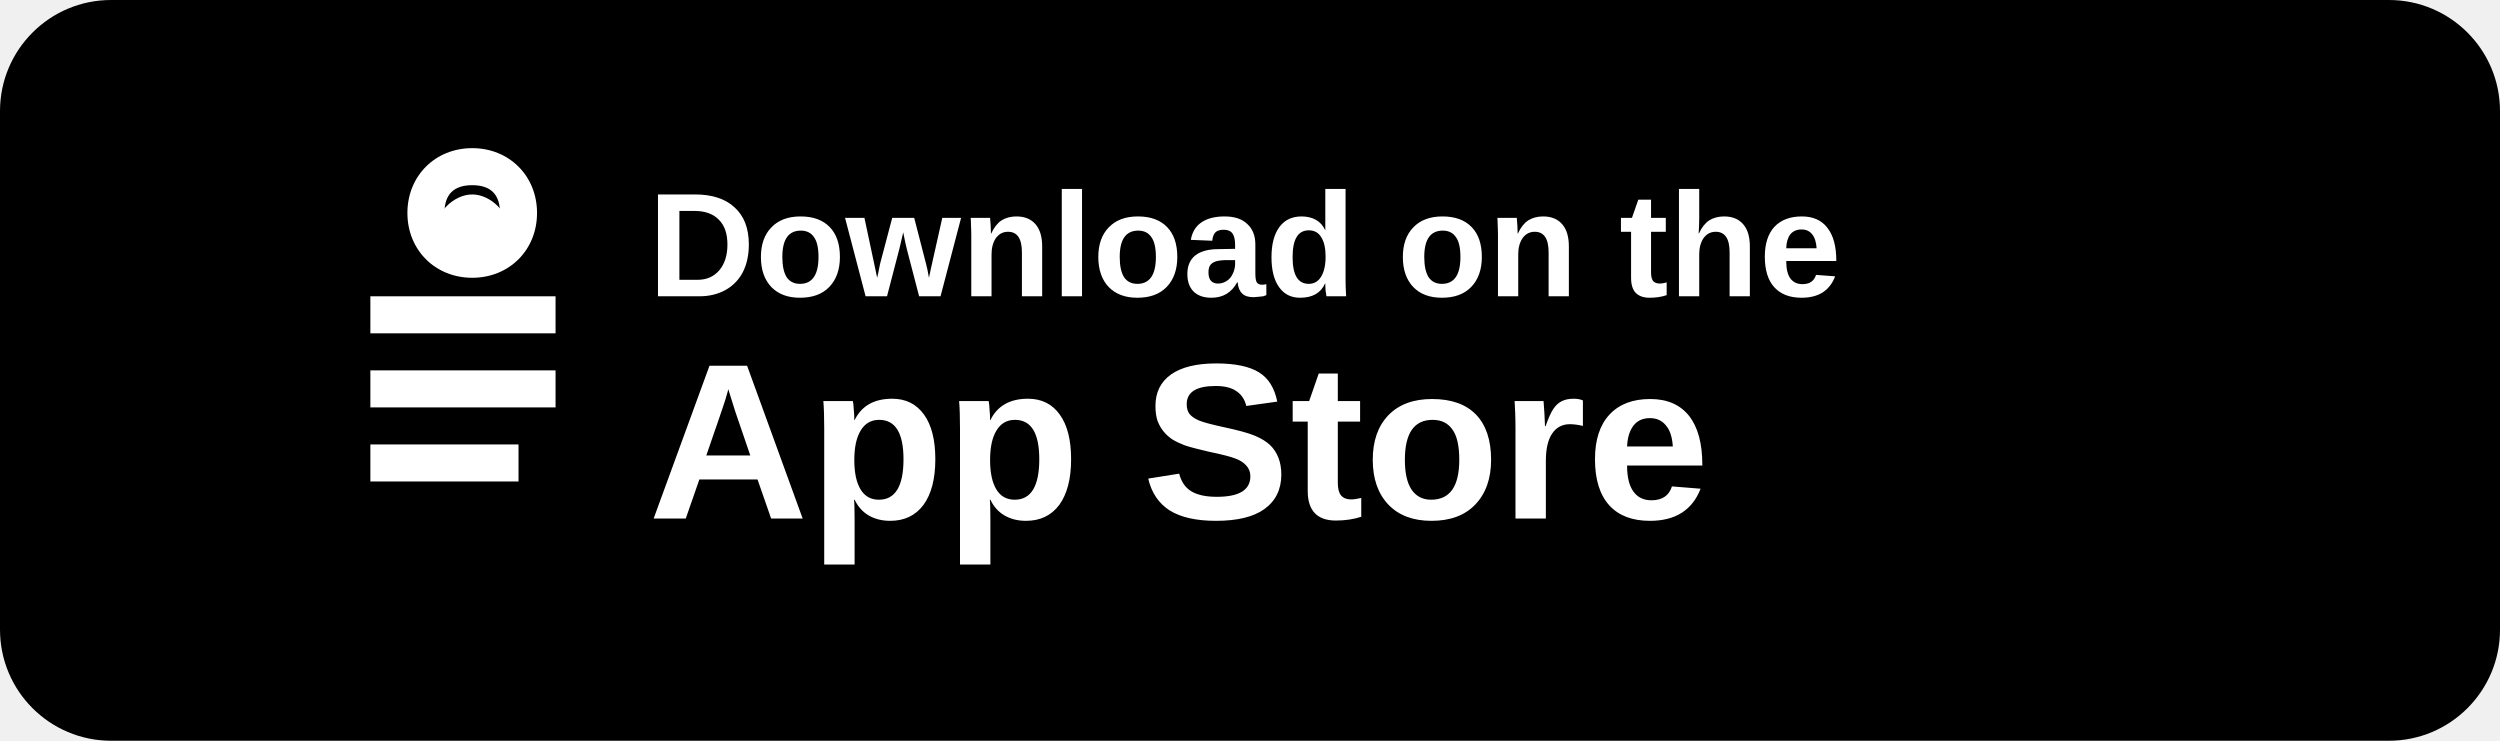
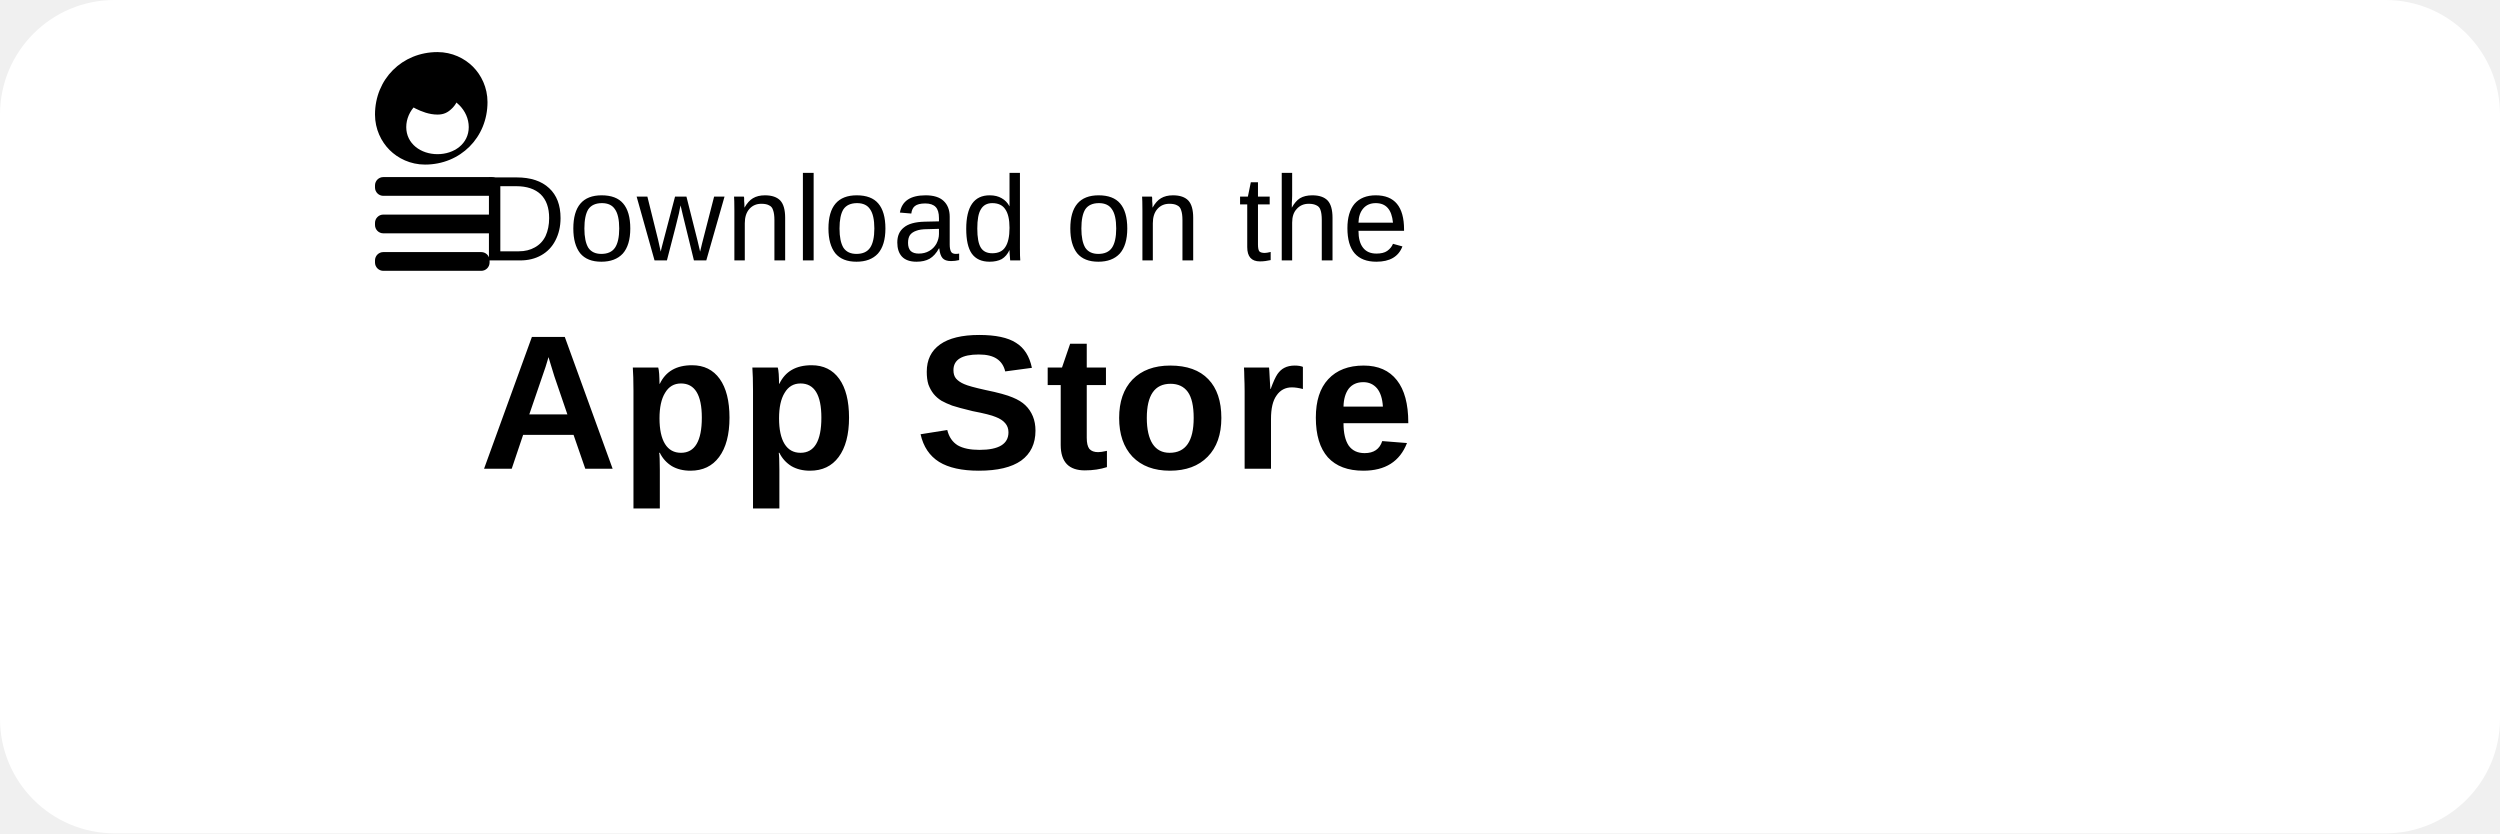
- <svg xmlns="http://www.w3.org/2000/svg" width="135" height="40" viewBox="0 0 135 40" fill="none">
-   <rect width="135" height="40" rx="6" fill="black" />
-   <path d="M27.5 12.5C27.5 11.5 26.5 10.5 25.5 10.5C24.5 10.5 23.5 11.5 23.5 12.5C23.5 13.5 24.5 14.5 25.5 14.5C26.5 14.5 27.5 13.5 27.5 12.5Z" fill="white" />
-   <path d="M25.5 8C23.5 8 22 9.5 22 11.5C22 13.5 23.5 15 25.5 15C27.5 15 29 13.5 29 11.5C29 9.5 27.5 8 25.5 8ZM25.5 13C24.5 13 24 12.5 24 11.5C24 10.5 24.5 10 25.5 10C26.5 10 27 10.5 27 11.5C27 12.5 26.5 13 25.5 13Z" fill="white" />
-   <path d="M20 16H30V18H20V16Z" fill="white" />
-   <path d="M20 20H30V22H20V20Z" fill="white" />
-   <path d="M20 24H28V26H20V24Z" fill="white" />
-   <text x="35" y="16" font-family="Arial, sans-serif" font-size="8" font-weight="bold" fill="white">Download on the</text>
-   <text x="35" y="28" font-family="Arial, sans-serif" font-size="12" font-weight="bold" fill="white">App Store</text>
+ <svg xmlns="http://www.w3.org/2000/svg" width="120" height="40" viewBox="0 0 120 40">
+   <rect width="120" height="40" rx="5.5" fill="#FFFFFF" />
+   <g transform="translate(7, 3)">
+     <path d="M12.5 2C12.5 1.1 13.2 0.5 14 0.5C14.3 0.5 14.5 0.6 14.7 0.8C14.9 1 15 1.2 15 1.5C15 1.8 14.9 2 14.7 2.2C14.5 2.4 14.3 2.5 14 2.5C13.2 2.5 12.5 1.9 12.5 2Z" fill="#000000" />
+     <path d="M14 -0.5C12.3 -0.5 11 0.8 11 2.5C11 3.2 11.3 3.8 11.7 4.2C12.1 4.6 12.7 4.9 13.4 4.9C15.1 4.9 16.4 3.6 16.4 1.9C16.4 1.2 16.1 0.6 15.7 0.2C15.3 -0.2 14.7 -0.5 14 -0.5ZM14 4.4C13.2 4.4 12.5 3.9 12.5 3.1C12.5 2.3 13.2 1.6 14 1.6C14.8 1.6 15.5 2.3 15.5 3.1C15.5 3.9 14.8 4.4 14 4.4Z" fill="#000000" />
+     <rect x="11" y="5.5" width="6" height="0.9" fill="#000000" rx="0.4" />
+     <rect x="11" y="7.3" width="6" height="0.9" fill="#000000" rx="0.4" />
+     <rect x="11" y="9.1" width="5.5" height="0.9" fill="#000000" rx="0.4" />
+   </g>
+   <text x="23" y="12.5" font-family="-apple-system, BlinkMacSystemFont, 'SF Pro Display', 'Helvetica Neue', Arial, sans-serif" font-size="5.8" font-weight="400" fill="#000000" letter-spacing="0.08">Download on the</text>
+   <text x="23" y="22.5" font-family="-apple-system, BlinkMacSystemFont, 'SF Pro Display', 'Helvetica Neue', Arial, sans-serif" font-size="9.2" font-weight="600" fill="#000000" letter-spacing="0.12">App Store</text>
</svg>
